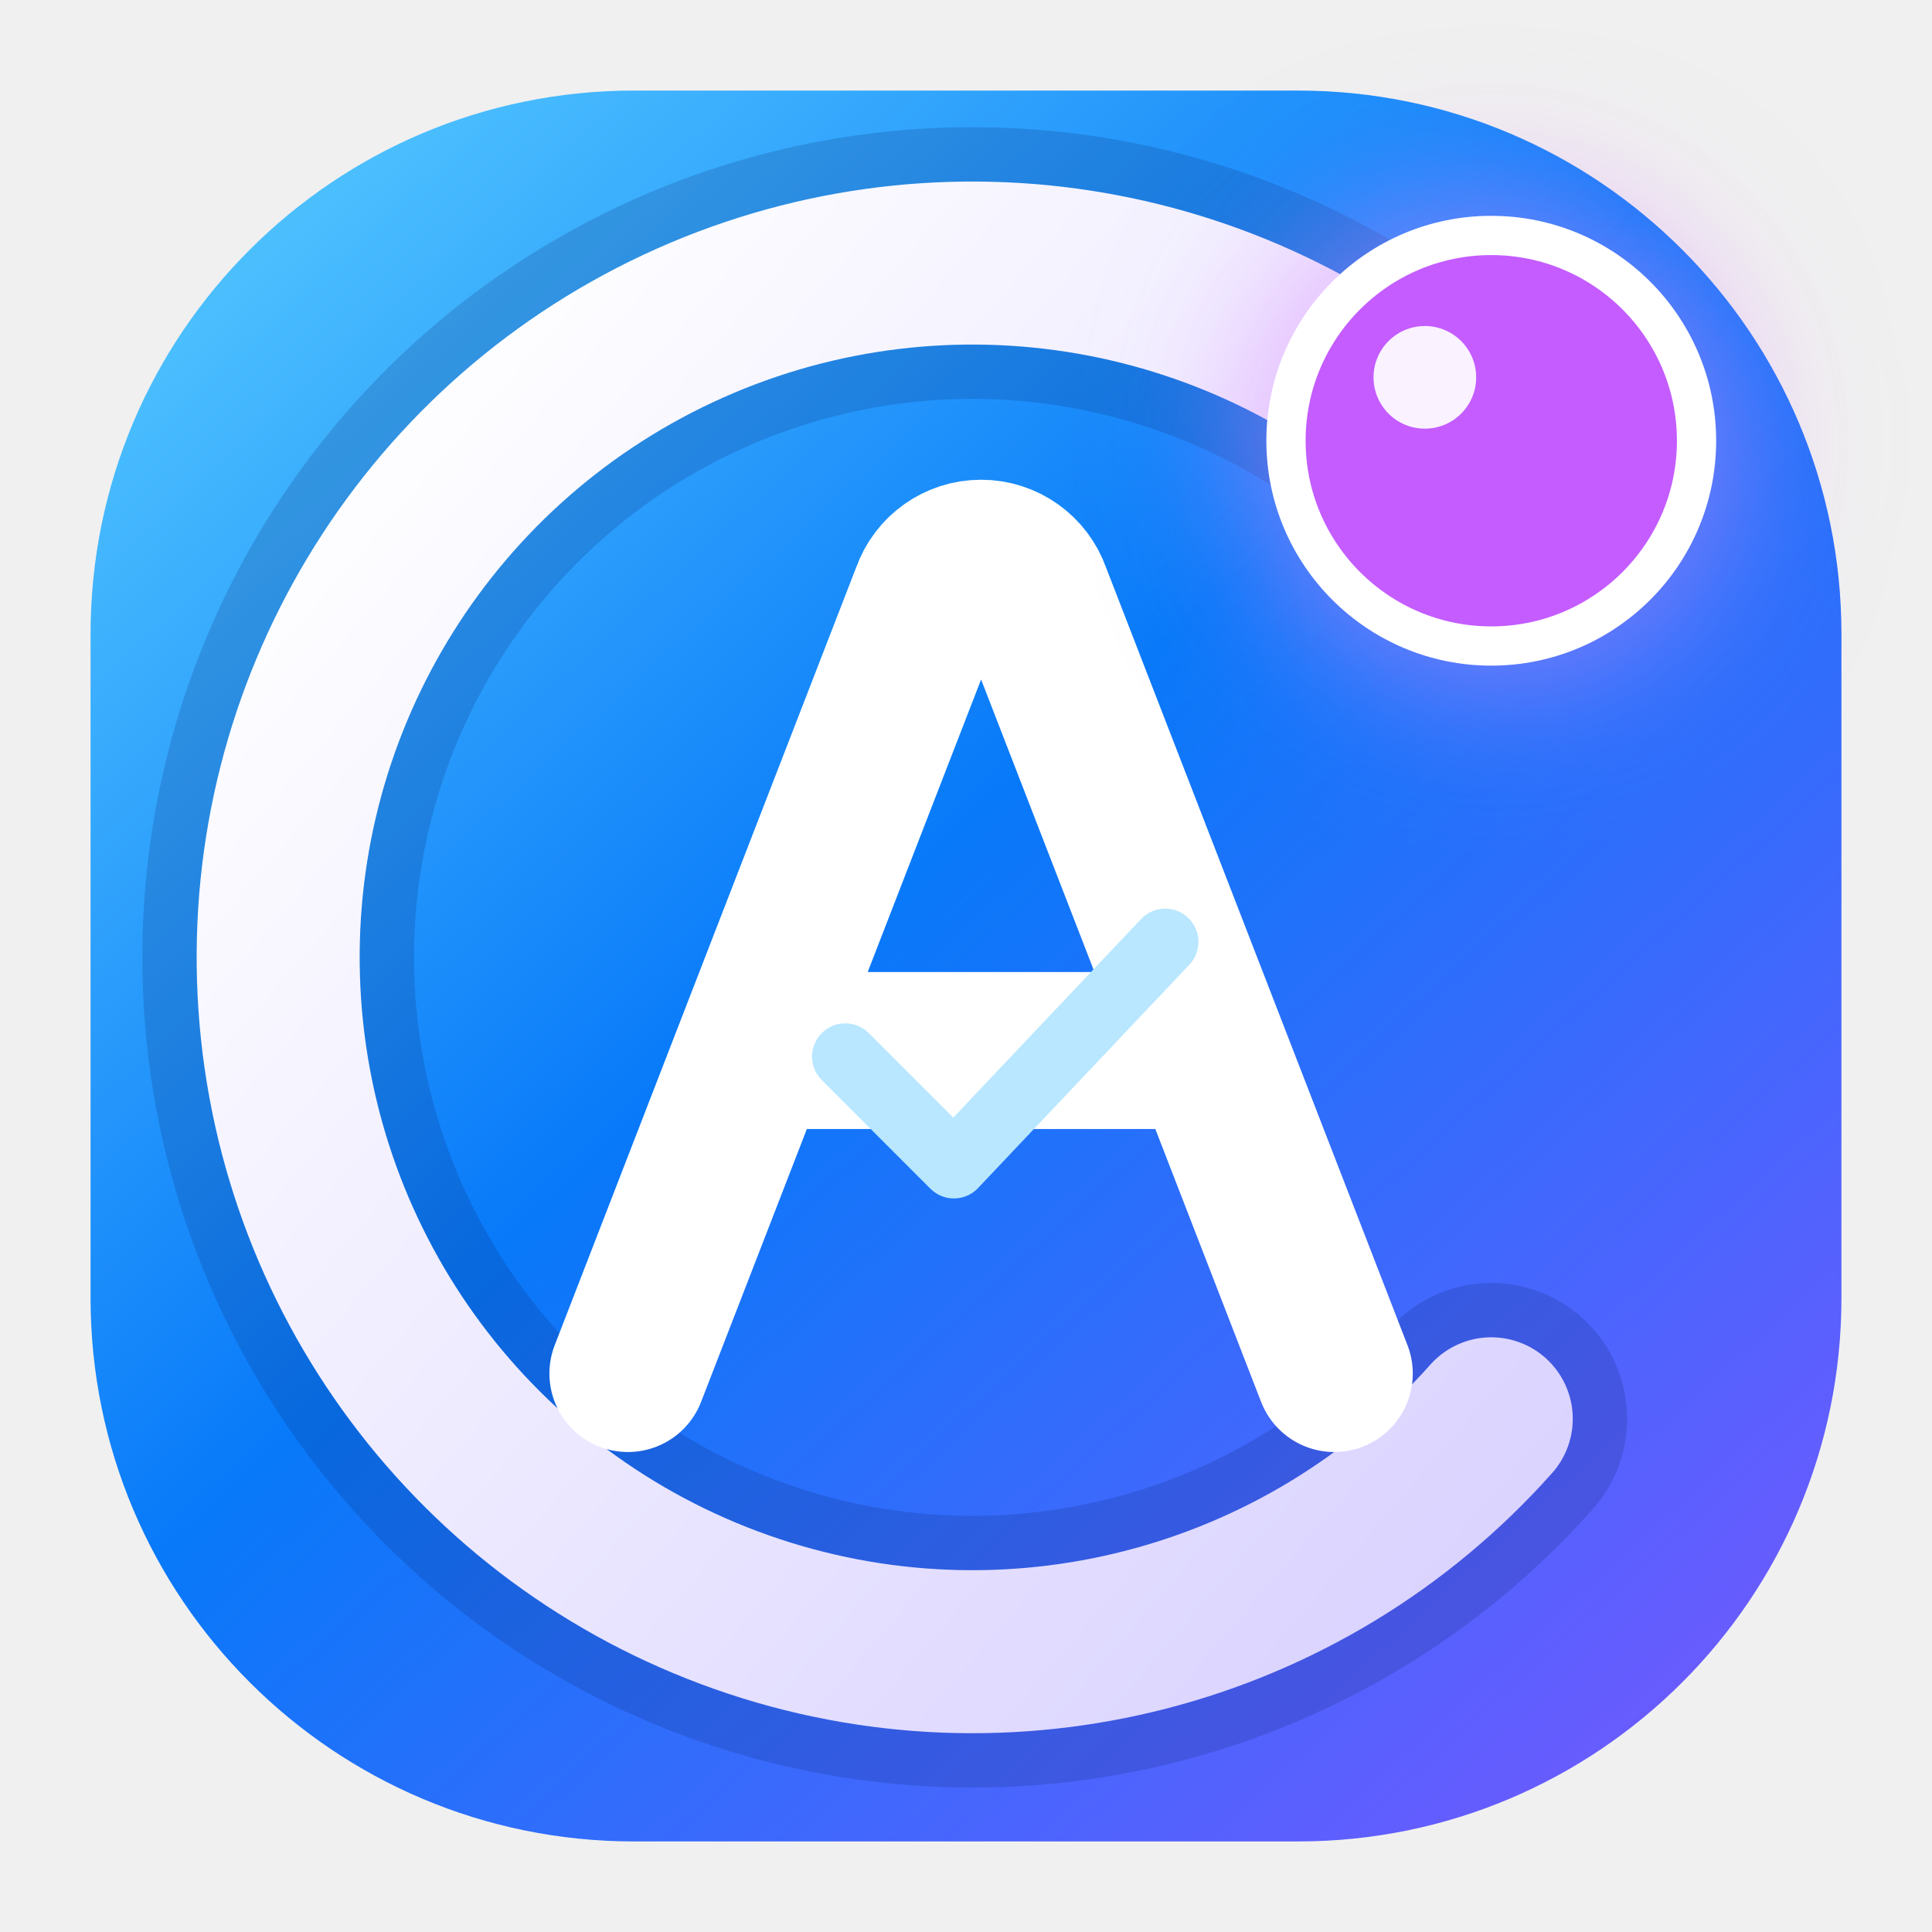
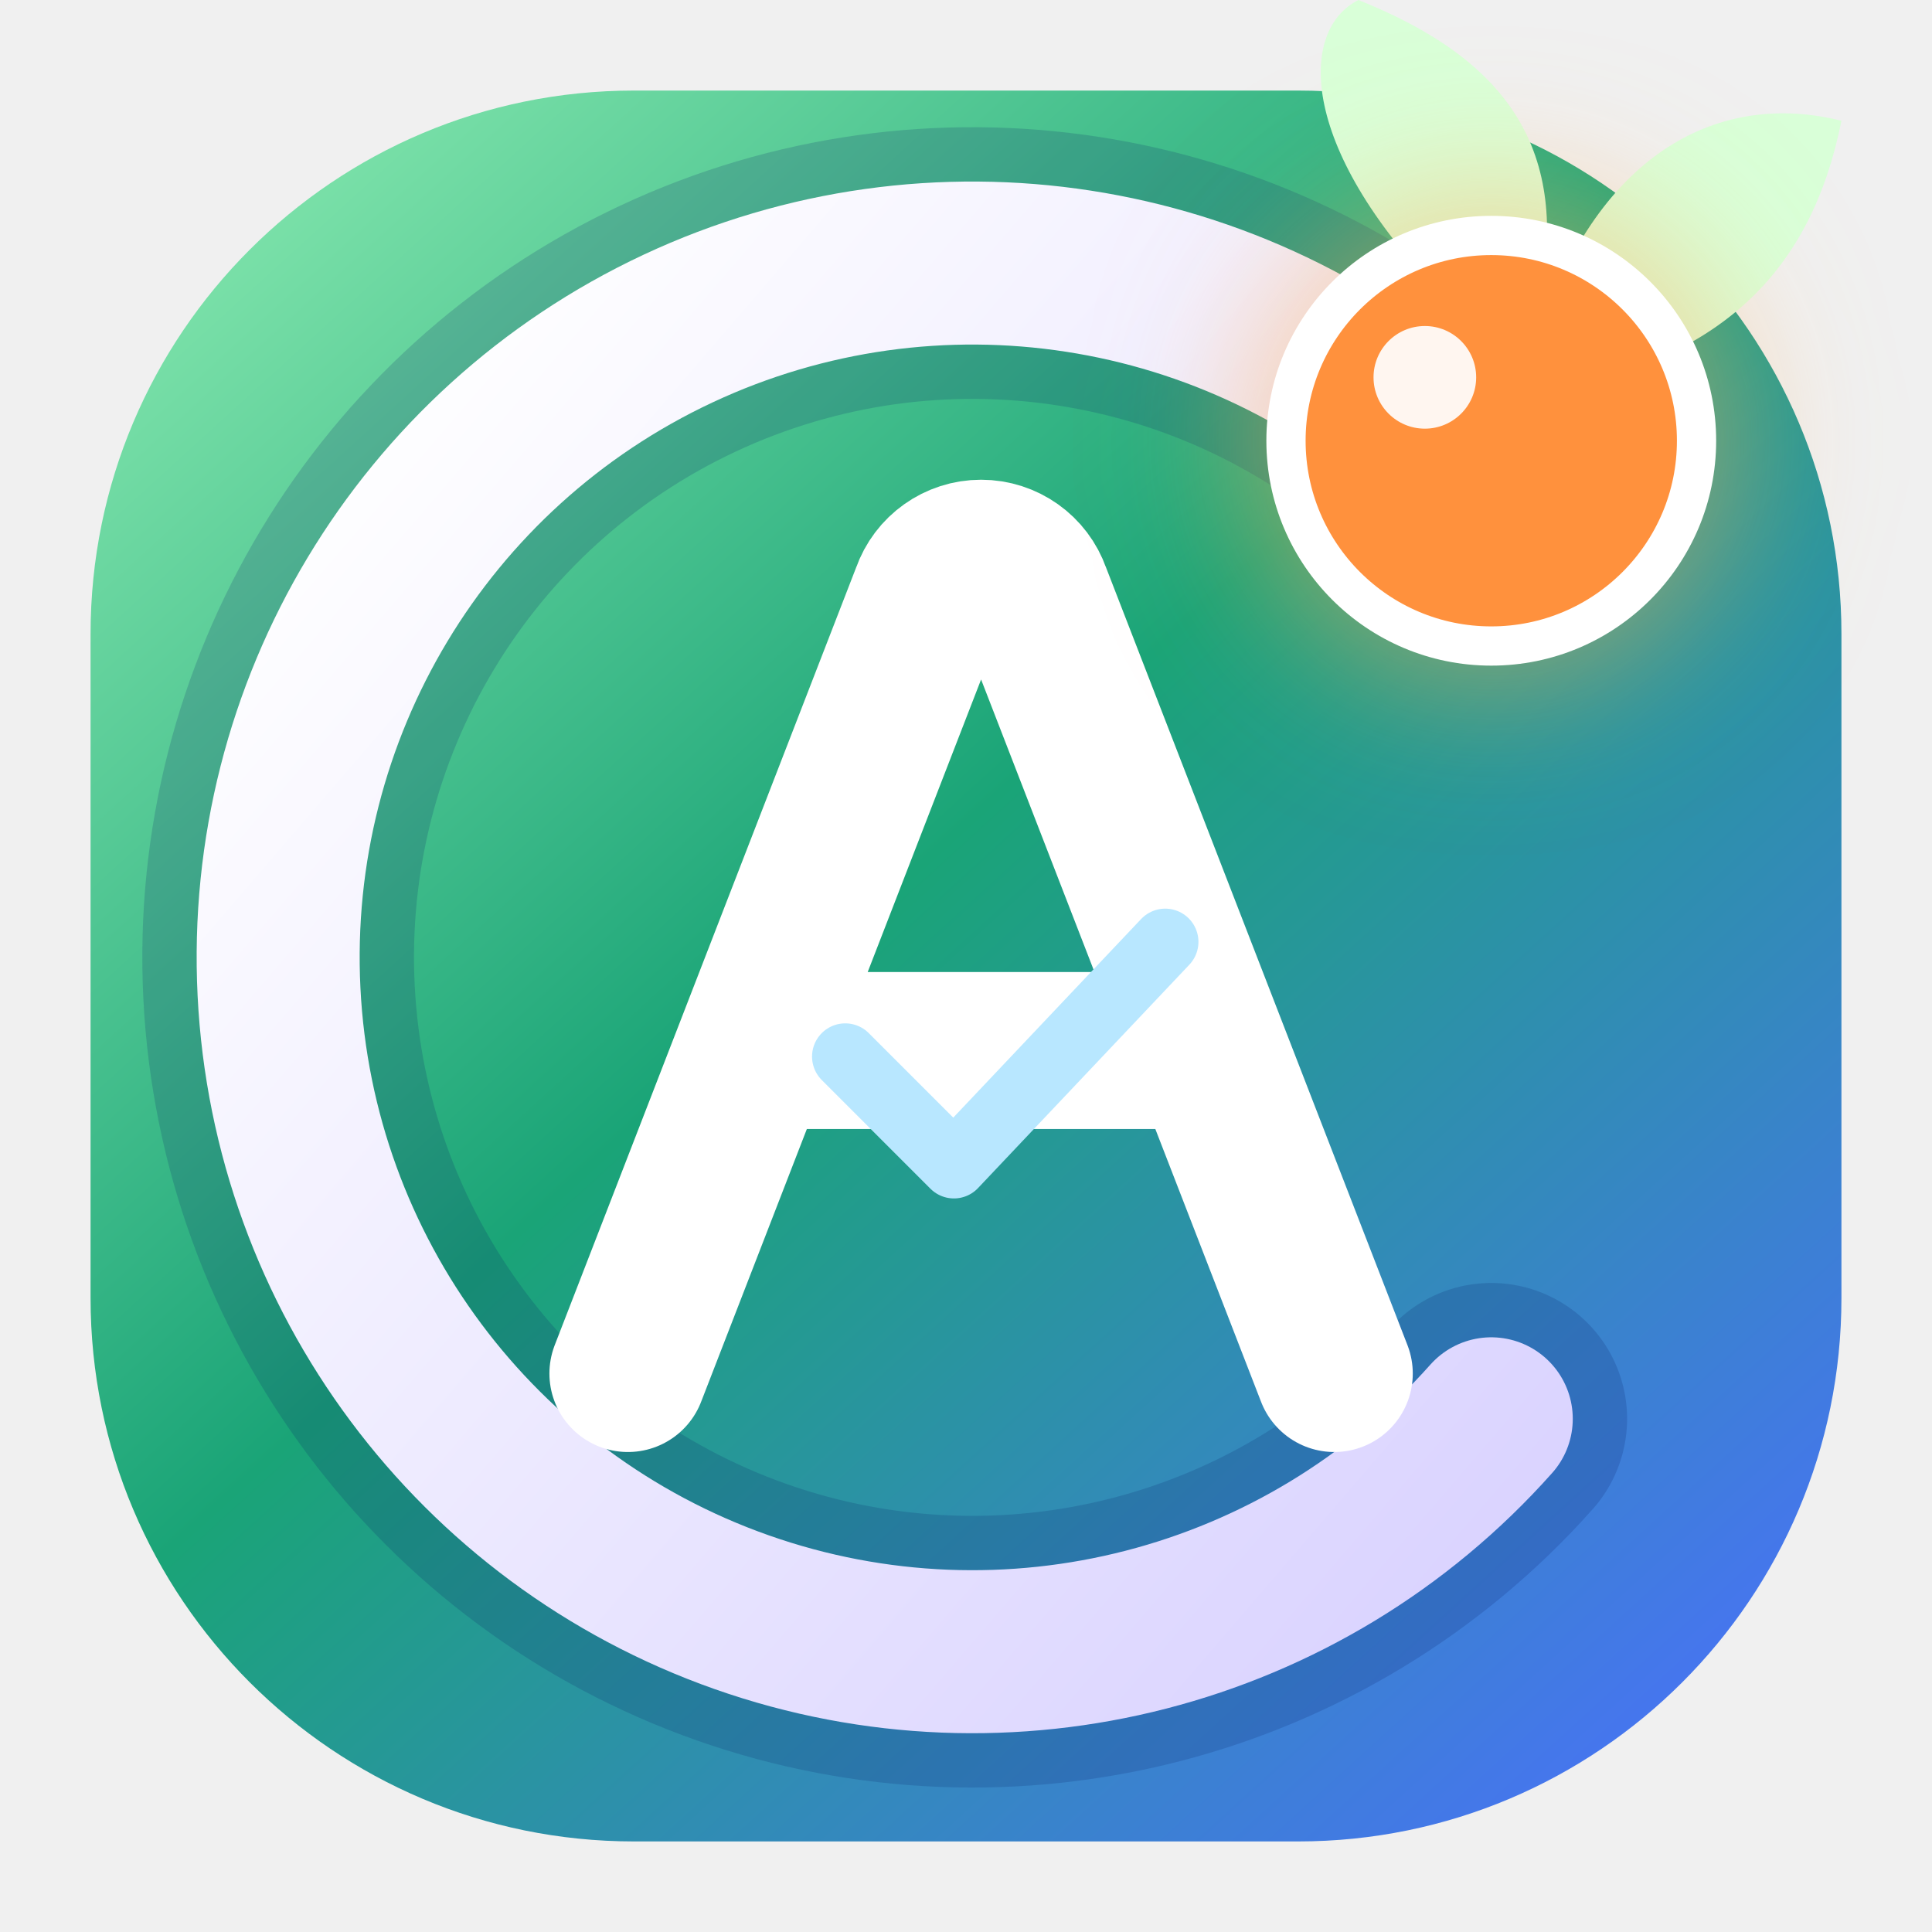
<svg xmlns="http://www.w3.org/2000/svg" viewBox="0 0 64 64">
  <defs>
    <linearGradient id="canvas" x1="7" y1="5" x2="58" y2="61" gradientUnits="userSpaceOnUse">
-       <stop stop-color="#53C7FF" />
-       <stop offset=".44" stop-color="#0879F9" />
-       <stop offset="1" stop-color="#7657FF" />
+       <stop stop-color="#83E6AD" />
+       <stop offset=".44" stop-color="#1AA477" />
+       <stop offset="1" stop-color="#4C6FFF" />
    </linearGradient>
    <linearGradient id="orbit" x1="10" y1="15" x2="53" y2="52" gradientUnits="userSpaceOnUse">
      <stop stop-color="#FFF" />
      <stop offset="1" stop-color="#D8D1FF" />
    </linearGradient>
    <radialGradient id="pearl" cx="0" cy="0" r="1" gradientTransform="translate(50 15) rotate(132) scale(10)">
      <stop stop-color="#FFF" />
-       <stop offset=".48" stop-color="#F4DDFF" />
-       <stop offset="1" stop-color="#C45CFF" />
+       <stop offset=".48" stop-color="#FFF0C8" />
+       <stop offset="1" stop-color="#FF913D" />
    </radialGradient>
    <filter id="glow" x="-60%" y="-60%" width="220%" height="220%">
      <feGaussianBlur stdDeviation="2.4" />
    </filter>
  </defs>
  <rect x="3" y="3" width="58" height="58" rx="18" fill="url(#canvas)" />
  <path d="M47.8 14.8A23 23 0 1 0 49.4 47" fill="none" stroke="#091F66" stroke-opacity=".18" stroke-width="9" stroke-linecap="round" />
  <path d="M47.8 14.8A23 23 0 1 0 49.4 47" fill="none" stroke="url(#orbit)" stroke-width="5.4" stroke-linecap="round" />
  <path d="m20.8 45.5 10-25.8a1.8 1.8 0 0 1 3.4 0l10 25.8M25.8 34.8h13.4" fill="none" stroke="#FFF" stroke-width="5.2" stroke-linecap="round" stroke-linejoin="round" />
  <path d="m28 35 3.6 3.6 7-7.4" fill="none" stroke="#B8E7FF" stroke-width="2.2" stroke-linecap="round" stroke-linejoin="round" />
-   <circle cx="49.4" cy="14.6" r="8.2" fill="#D986FF" opacity=".55" filter="url(#glow)" />
+   <path d="M48 10C43 5 43 1 45 0c5 2 7 5 6 10Zm3 1c2-6 6-8 10-7-1 5-4 8-10 9Z" fill="#D9FFD8" />
+   <circle cx="49.4" cy="14.6" r="8.2" fill="#FFB05C" opacity=".5" filter="url(#glow)" />
  <circle cx="49.4" cy="14.6" r="6.8" fill="url(#pearl)" stroke="#FFF" stroke-width="1.3" />
  <circle cx="47.2" cy="12.5" r="1.7" fill="#FFF" opacity=".92" />
</svg>
